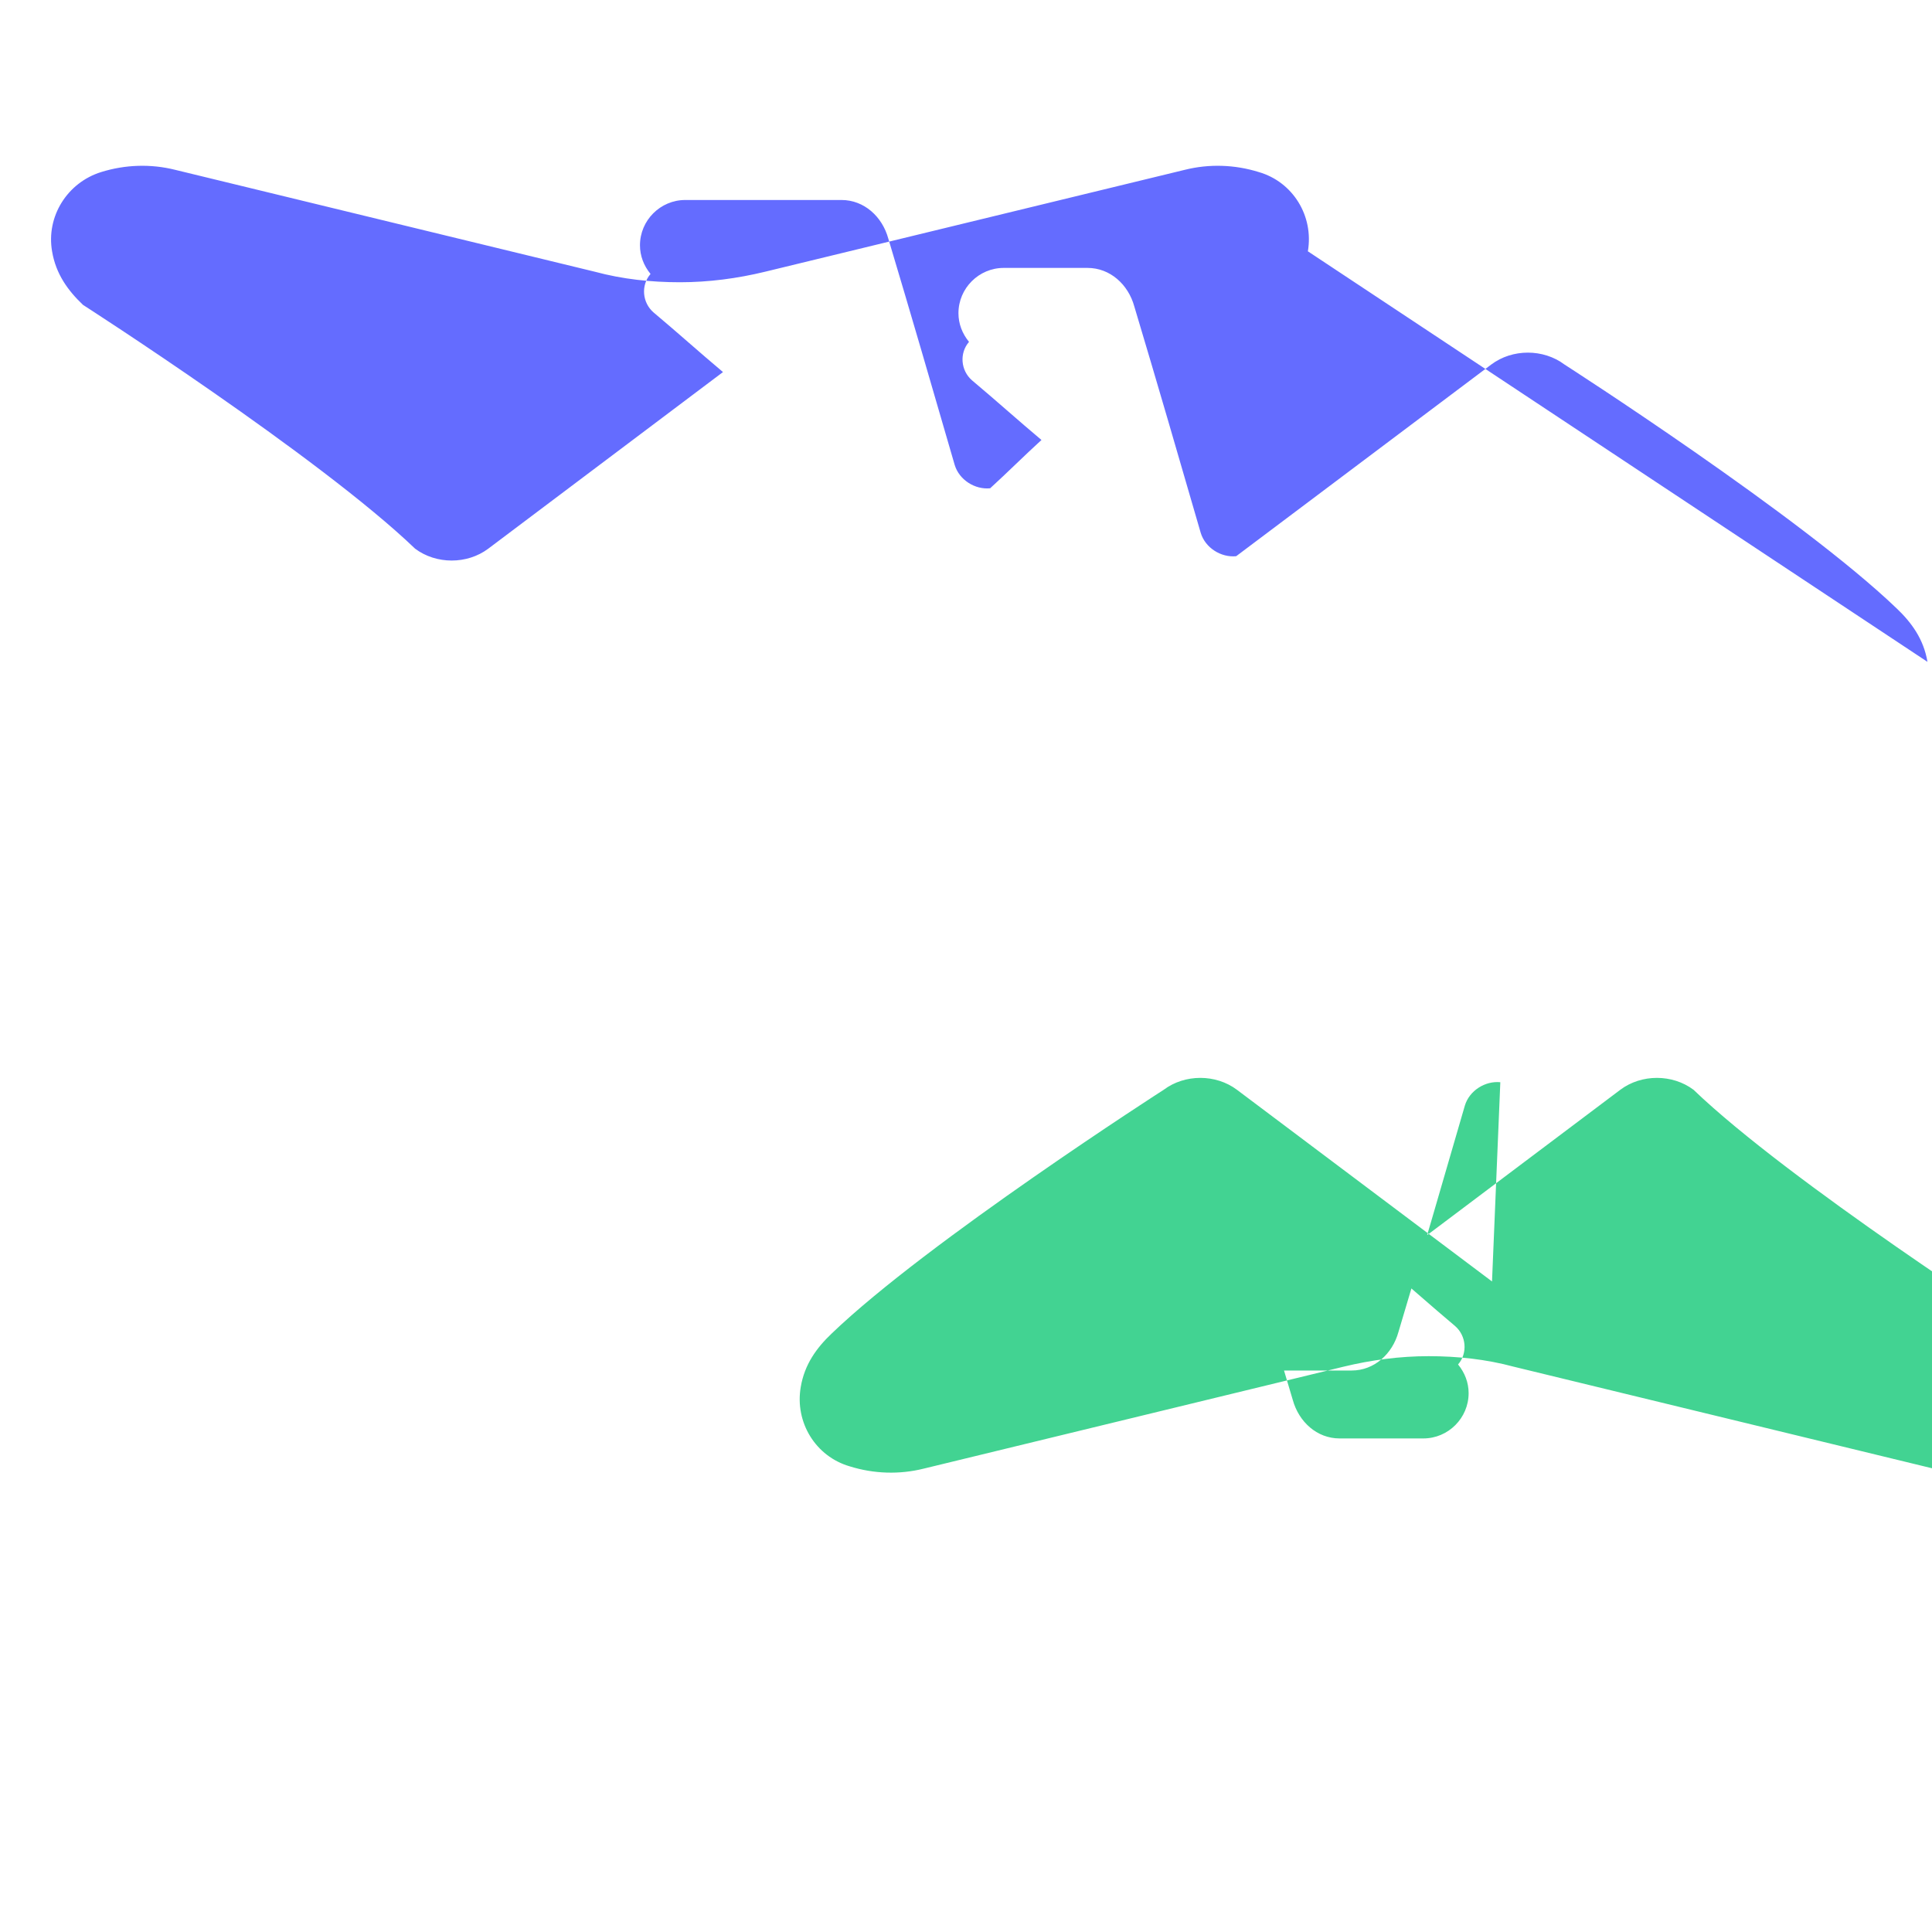
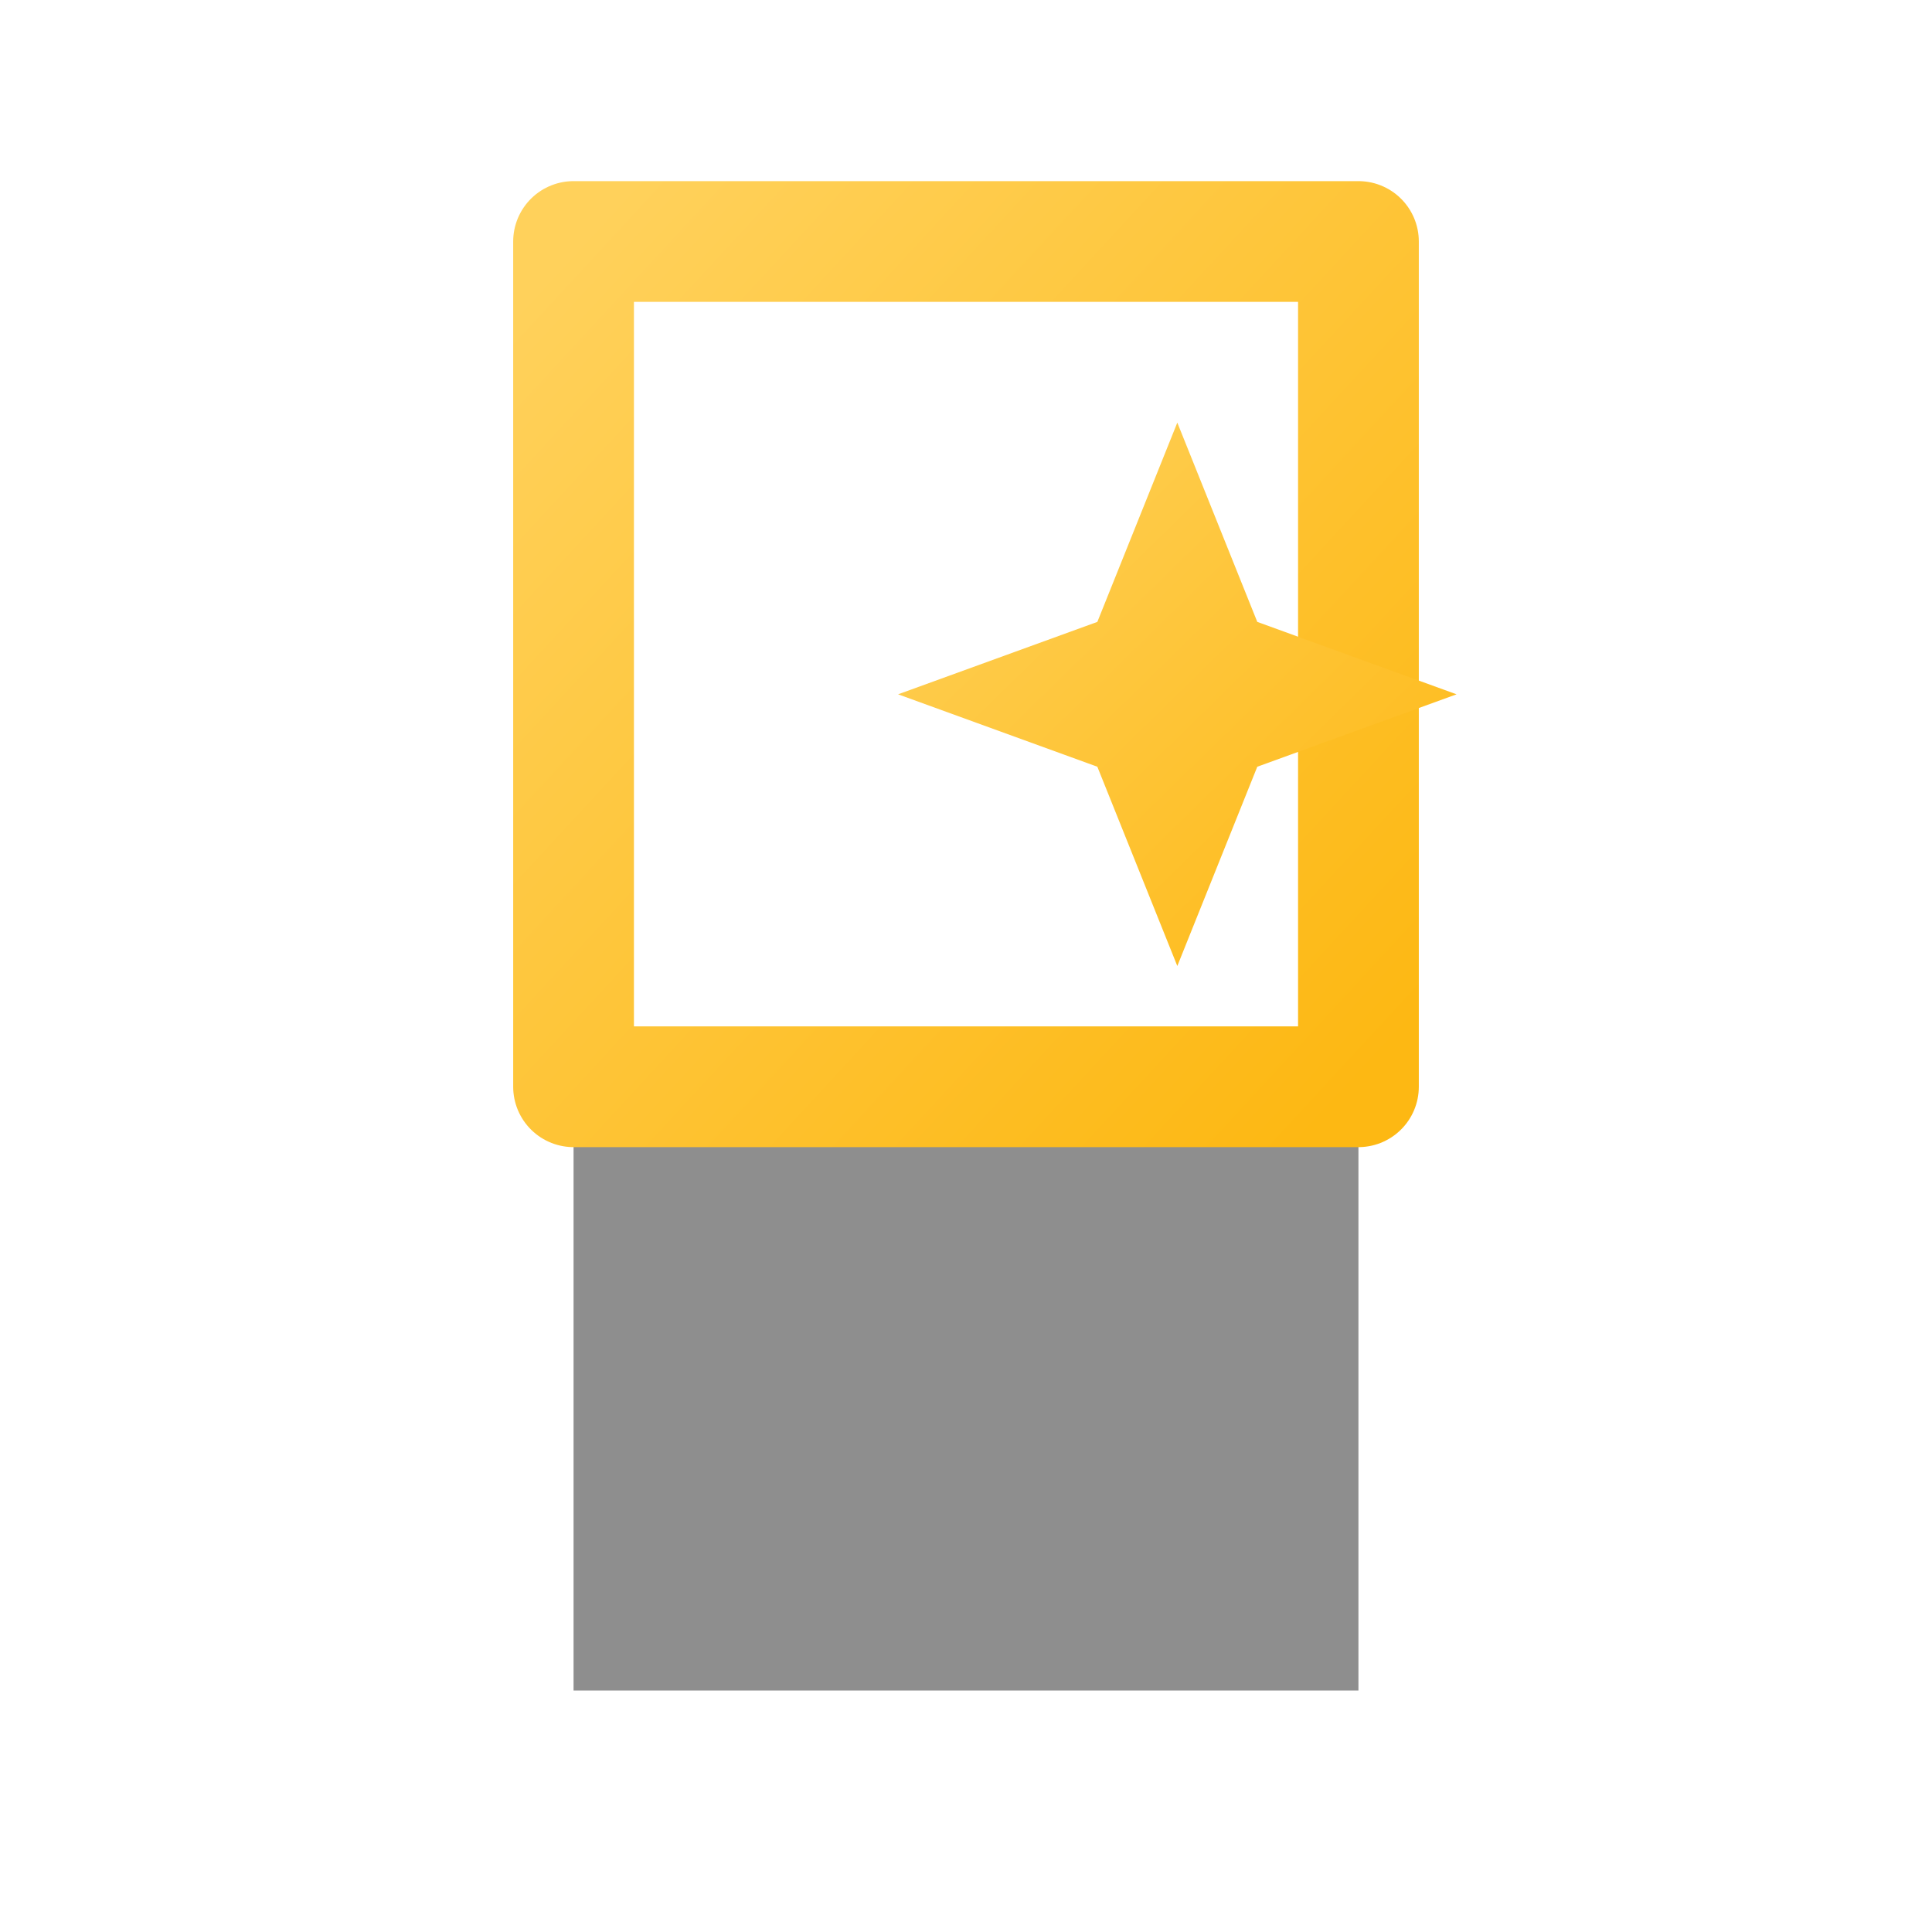
- <svg xmlns="http://www.w3.org/2000/svg" width="256" height="256" viewBox="0 0 256 256">
-   <path fill="#646cff" d="M255.4 87.7c-.5-3-2.1-5.2-4.1-7.1c-12.7-12.2-44-32.3-44-32.3c-2.8-2.1-6.9-2.1-9.7 0c-11.3 8.5-22.5 16.9-33.8 25.4c-2 .2-4.1-1.1-4.7-3.1c-2.9-10-5.8-20-8.8-30c-.8-2.9-3.2-5.1-6.2-5.1h-11.1c-3.3 0-6 2.7-6 6c0 1.4.5 2.7 1.4 3.8c-1.3 1.5-1.1 3.8.4 5.1c3.1 2.6 6.1 5.3 9.2 7.9c-2.3 2.1-4.5 4.3-6.8 6.4c-2 .2-4.1-1.1-4.7-3.1c-2.9-10-5.8-20-8.8-30c-.8-2.9-3.2-5.1-6.2-5.1H90.8c-3.3 0-6 2.7-6 6c0 1.4.5 2.7 1.4 3.8c-1.3 1.5-1.1 3.8.4 5.1c3.1 2.6 6.1 5.3 9.2 7.9c-10.4 7.8-20.7 15.6-31.1 23.4c-2.8 2.1-6.9 2.1-9.7 0c-12.7-12.2-44-32.3-44-32.3c-2-1.9-3.6-4.1-4.1-7.1c-.8-4.6 2-9.1 6.5-10.5c3.2-1 6.6-1.1 9.8-.3c18.5 4.5 37.1 9 55.6 13.5c3.7 1 7.5 1.4 11.3 1.4c3.8 0 7.6-.5 11.3-1.4c18.5-4.5 37.1-9 55.6-13.5c3.2-.8 6.6-.7 9.8.3c4.5 1.3 7.3 5.8 6.5 10.5Z" />
-   <path fill="#42d392" d="M198.8 143.4c-2-.2-4.1 1.1-4.7 3.1c-2.9 10-5.8 20-8.8 30c-.8 2.9-3.2 5.1-6.2 5.1h-11.1c-3.3 0-6-2.7-6-6c0-1.4-.5-2.7-1.4-3.8c1.3-1.5 1.1-3.8-.4-5.1c-3.1-2.6-6.1-5.3-9.2-7.9c2.3-2.1 4.5-4.3 6.8-6.4c2-.2 4.1 1.1 4.7 3.1c2.9 10 5.8 20 8.8 30c.8 2.9 3.2 5.1 6.2 5.1h11.1c3.3 0 6-2.7 6-6c0-1.4-.5-2.7-1.4-3.8c1.3-1.5 1.1-3.8-.4-5.1c-3.1-2.6-6.1-5.3-9.2-7.9c10.4-7.8 20.7-15.6 31.1-23.4c2.8-2.1 6.9-2.1 9.7 0c12.7 12.2 44 32.3 44 32.3c2 1.9 3.6 4.1 4.1 7.1c.8 4.6-2 9.1-6.5 10.5c-3.2 1-6.6 1.1-9.8.3c-18.5-4.5-37.1-9-55.6-13.5c-3.7-1-7.5-1.4-11.3-1.4c-3.8 0-7.6.5-11.3 1.4c-18.5 4.5-37.1 9-55.6 13.5c-3.2.8-6.6.7-9.8-.3c-4.5-1.3-7.3-5.8-6.5-10.5c.5-3 2.1-5.2 4.1-7.1c12.7-12.2 44-32.3 44-32.3c2.8-2.1 6.9-2.1 9.7 0c11.3 8.5 22.5 16.9 33.8 25.4Z" />
+ <svg xmlns="http://www.w3.org/2000/svg" width="256" height="256" viewBox="0 0 256 256" fill="none">
+   <defs>
+     <linearGradient id="grad1" x1="0%" y1="0%" x2="100%" y2="100%">
+       <stop offset="0%" style="stop-color:#FFD15B;stop-opacity:1" />
+       <stop offset="100%" style="stop-color:#FDB813;stop-opacity:1" />
+     </linearGradient>
+   </defs>
+   <path d="M76 32C76 32 76 224 76 224C76 224 180 224 180 224C180 224 180 144 180 144C180 144 76 144 76 144C76 144 76 32 76 32Z" fill="#1e1e1e" fill-opacity="0.5" />
+   <path d="M76 32H180V144H76V32Z" stroke="url(#grad1)" stroke-width="16" stroke-linejoin="round" />
+   <path d="M156 56L166.596 82.404L193 92L166.596 101.596L156 128L145.404 101.596L119 92L145.404 82.404L156 56Z" fill="url(#grad1)" />
</svg>
